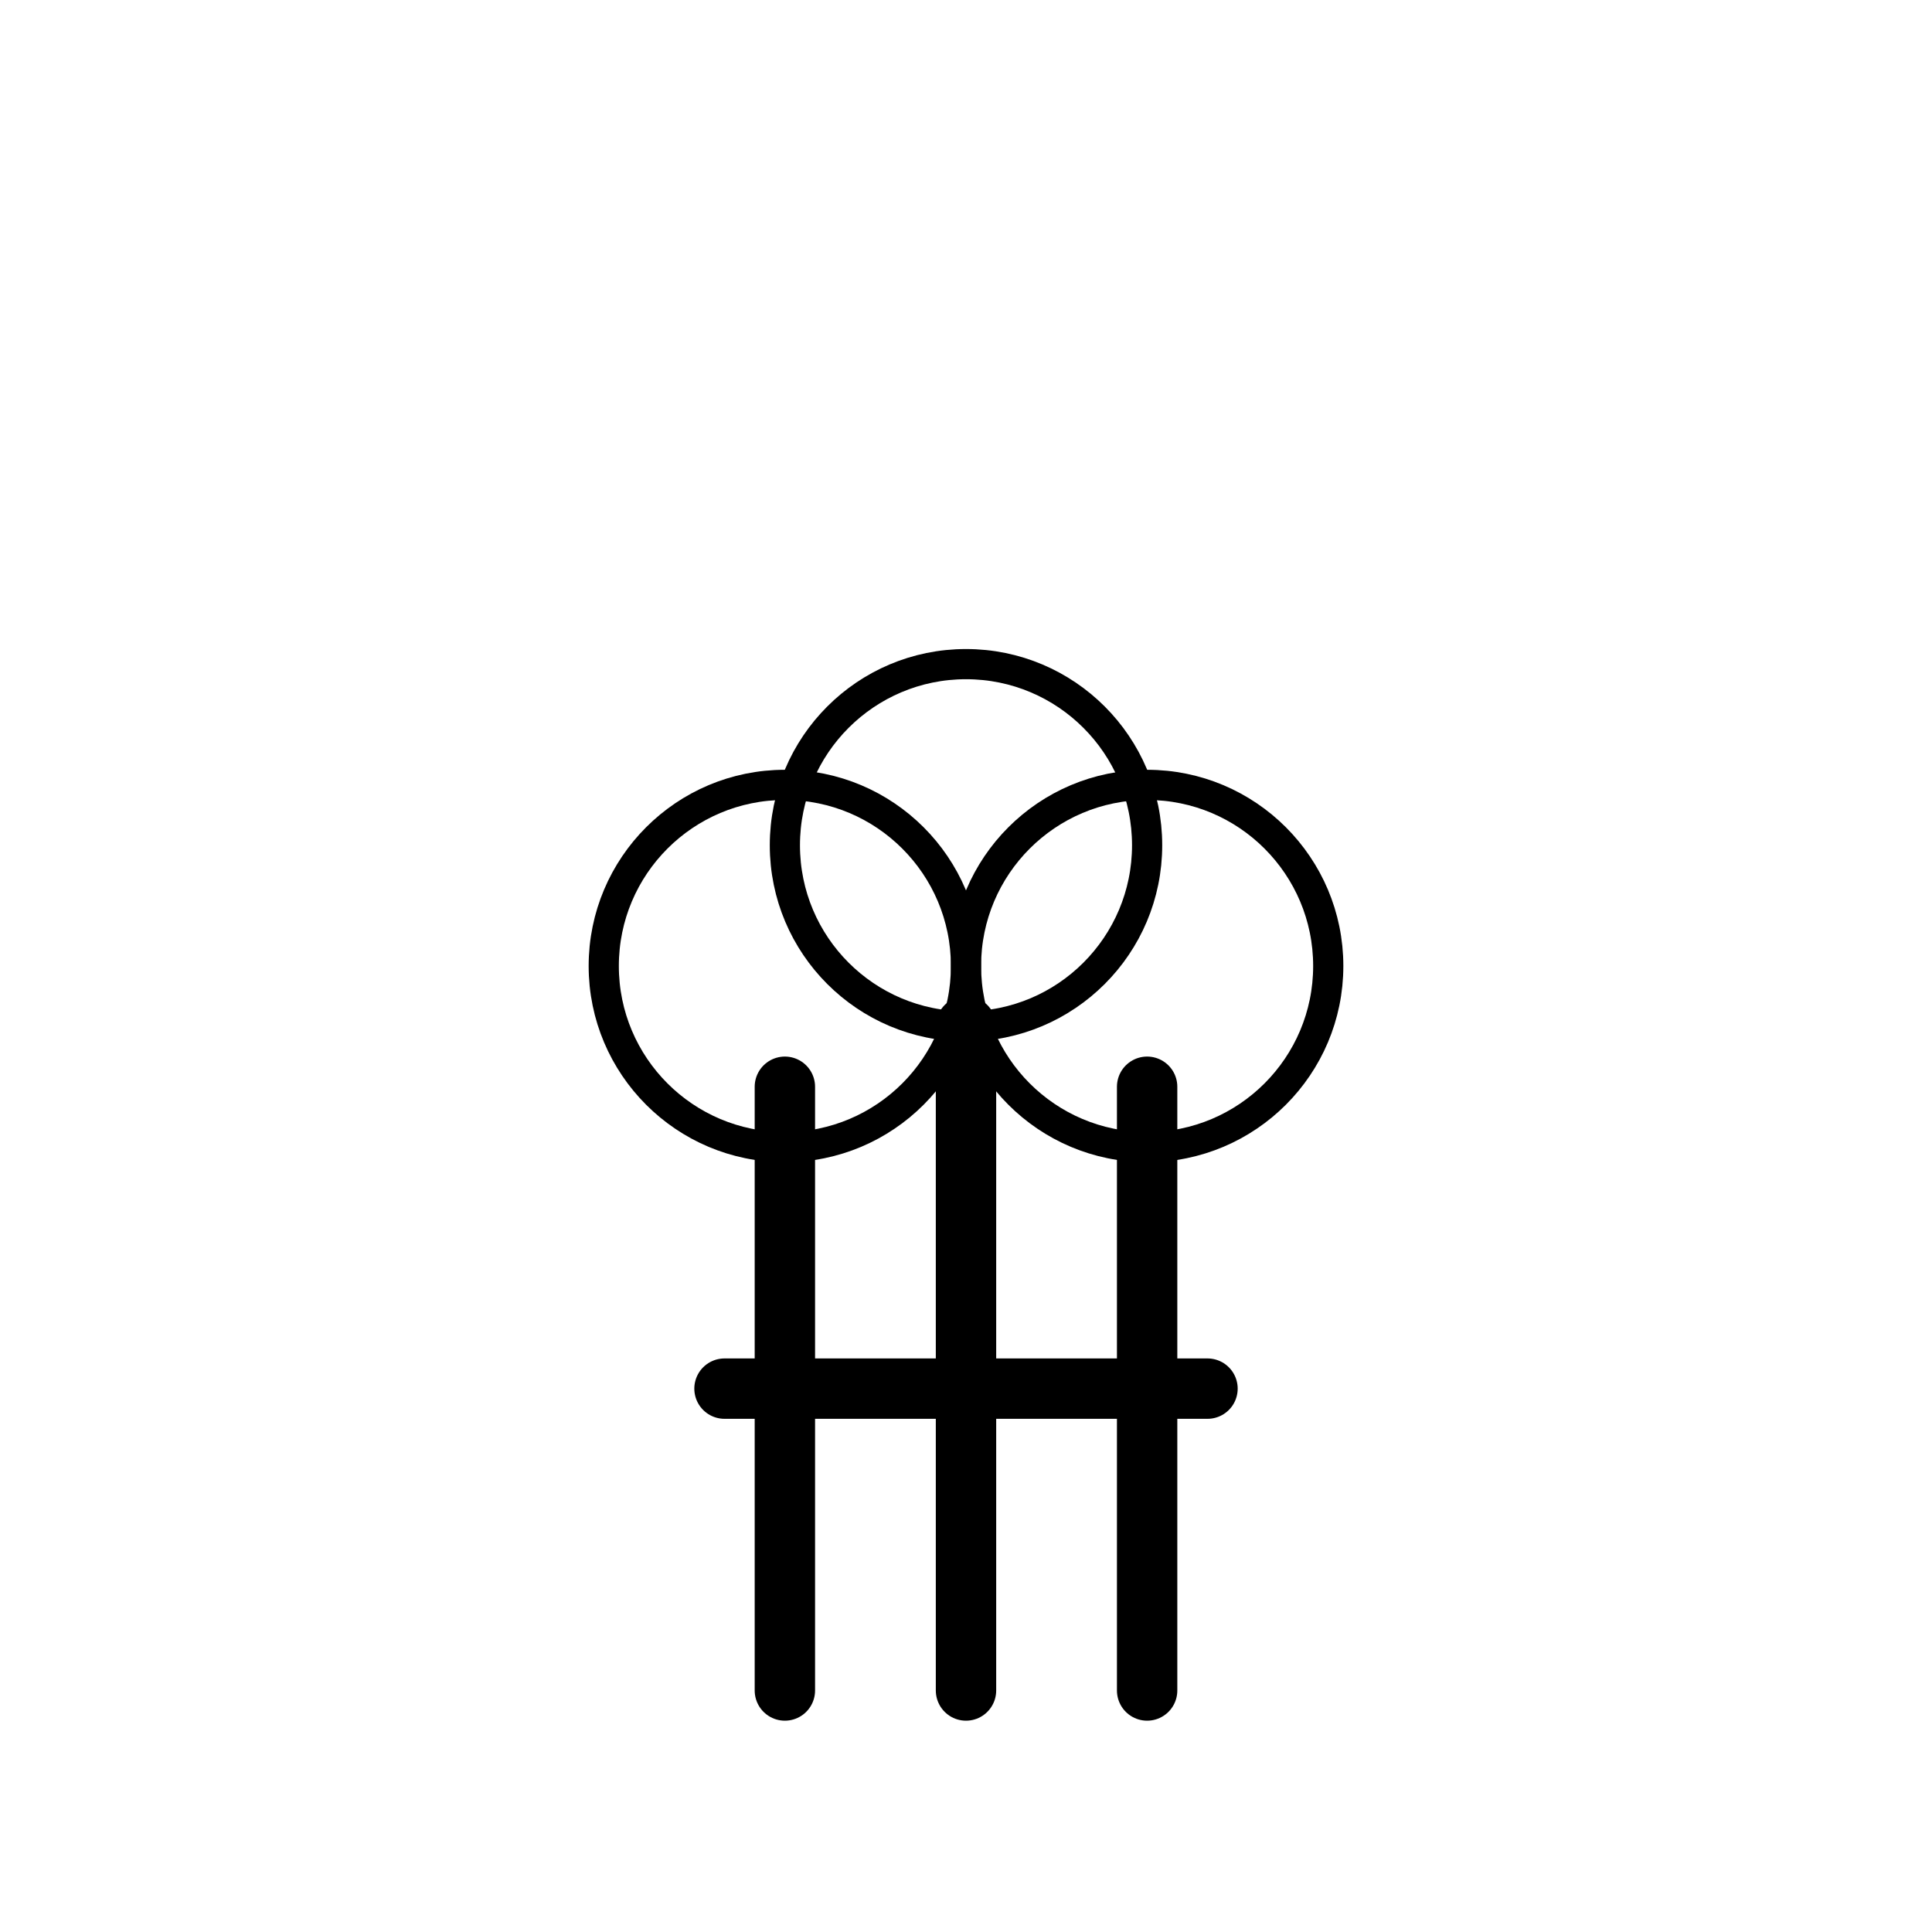
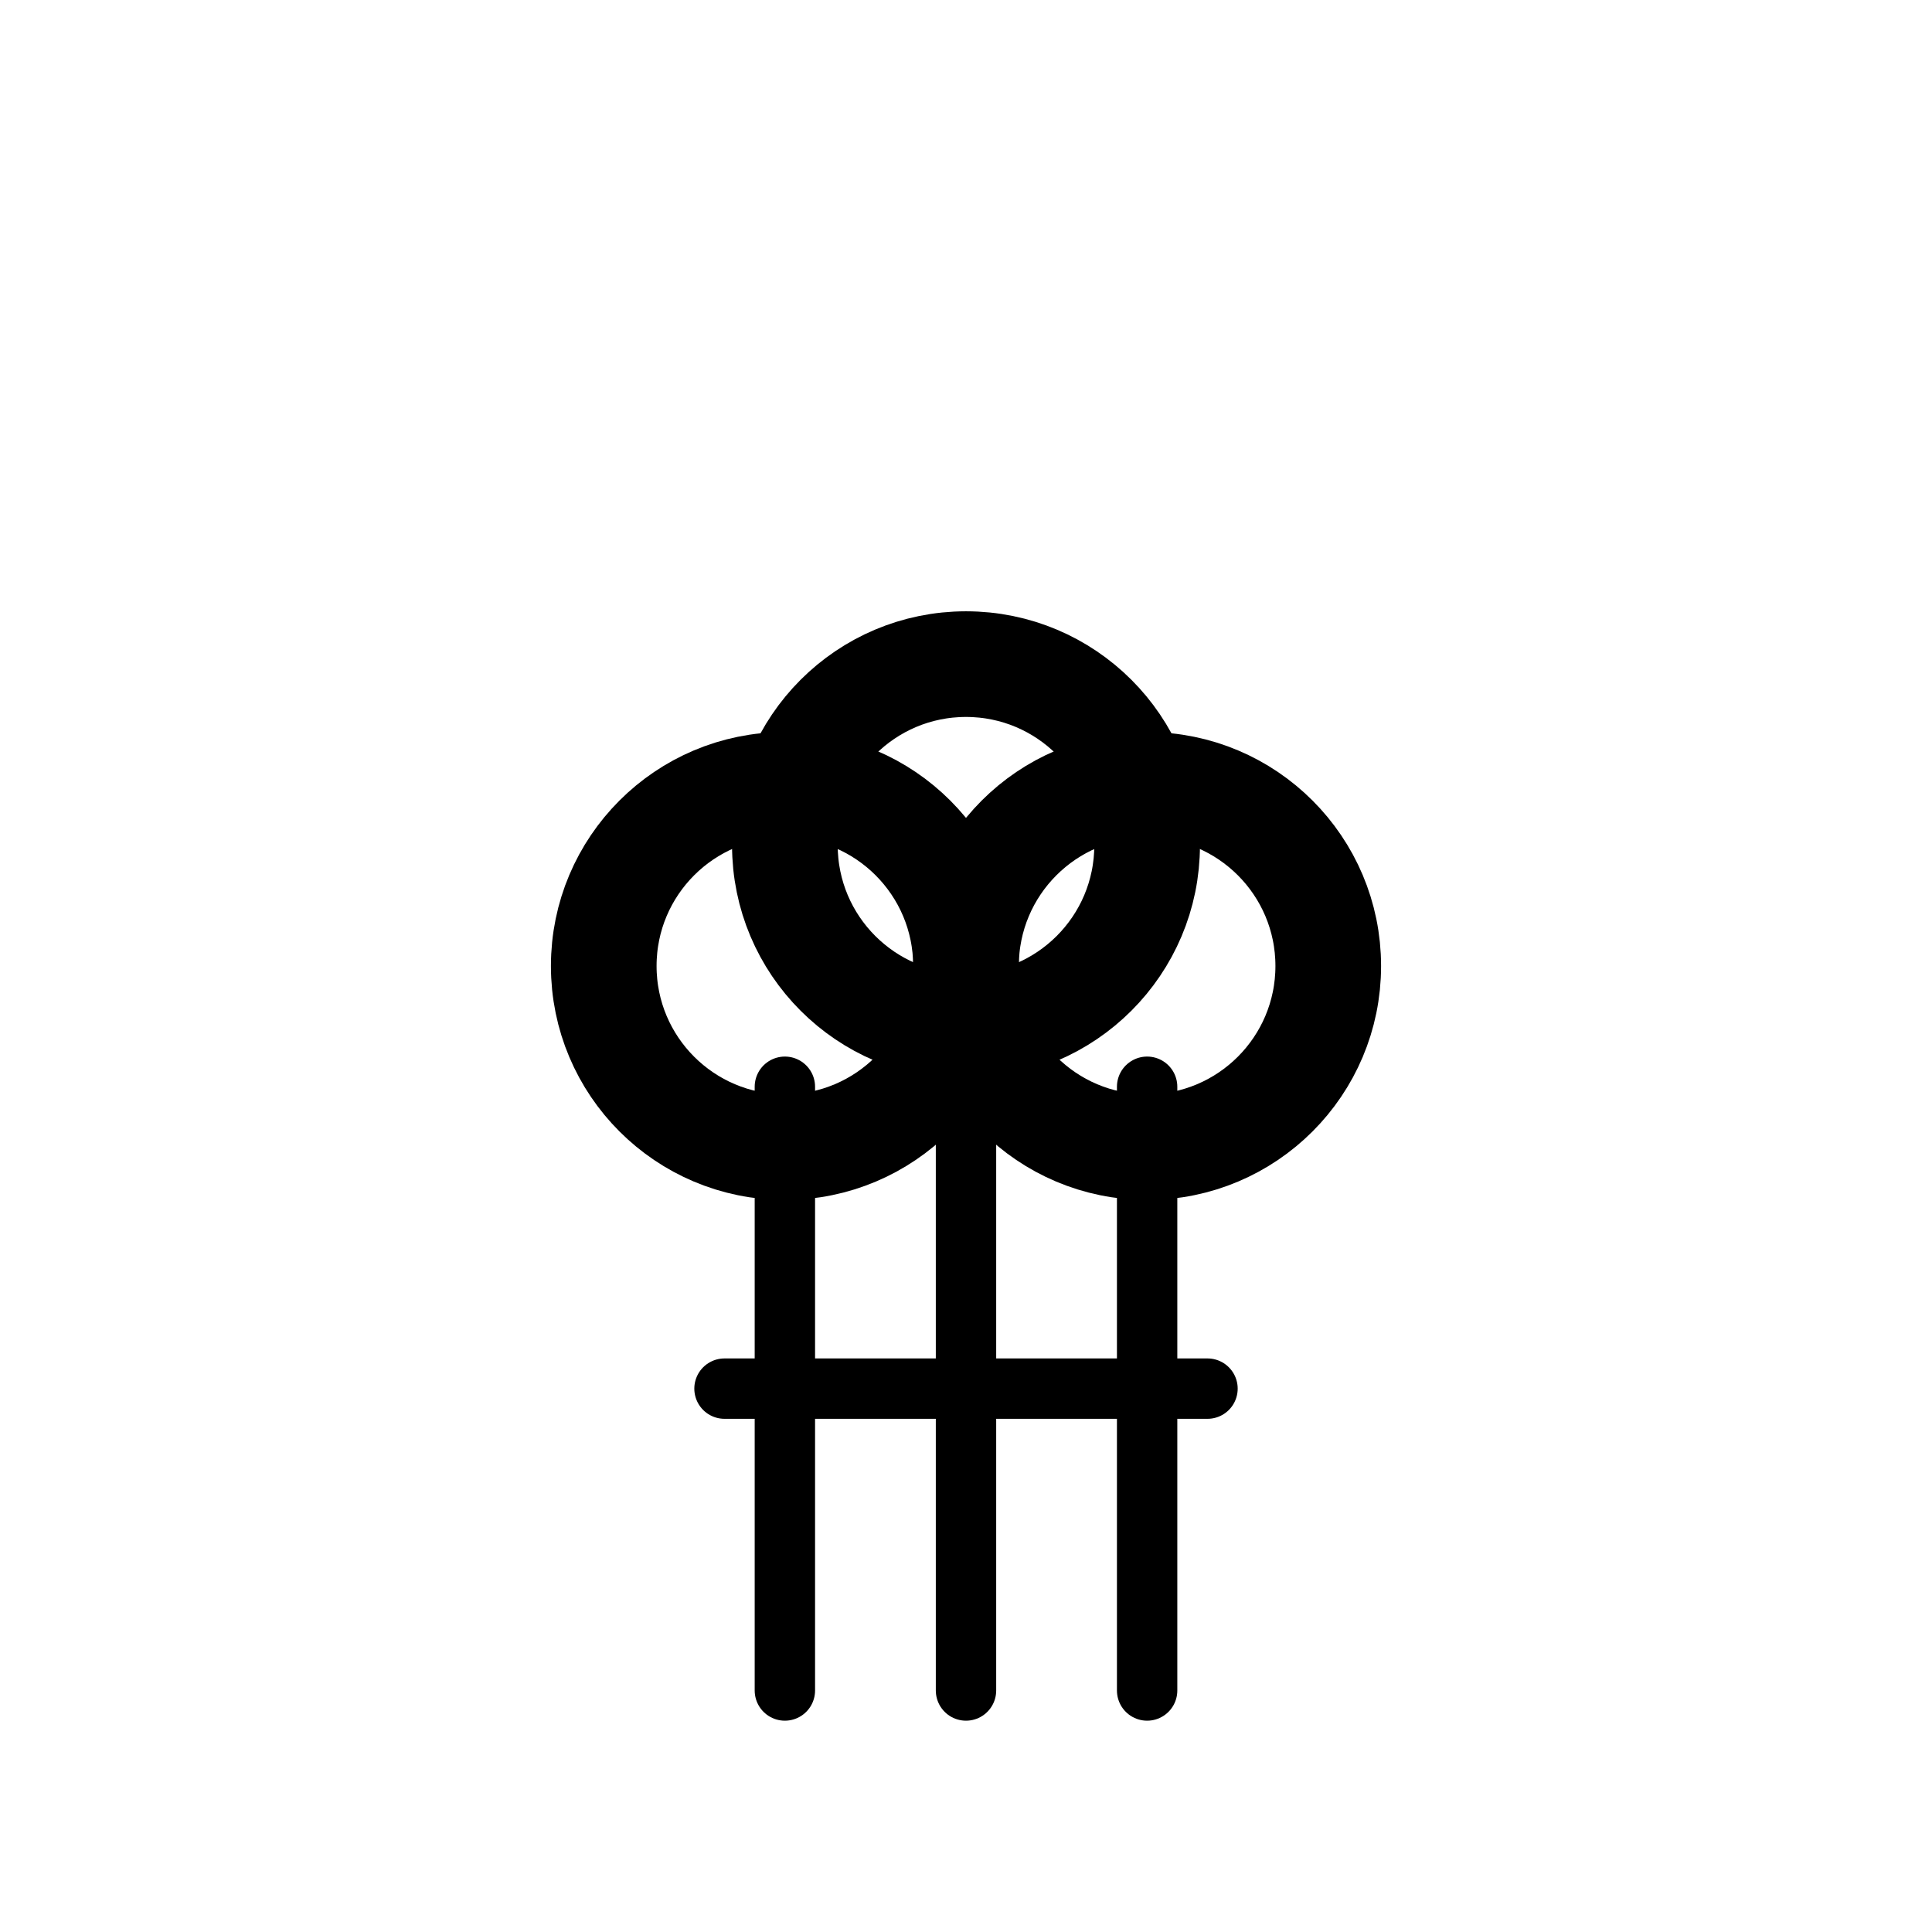
<svg xmlns="http://www.w3.org/2000/svg" width="64" height="64" viewBox="0 0 64 64" fill="none">
  <path d="M26 56V36" stroke="currentColor" stroke-width="2" stroke-linecap="round" />
  <path d="M32 56V34" stroke="currentColor" stroke-width="2" stroke-linecap="round" />
  <path d="M38 56V36" stroke="currentColor" stroke-width="2" stroke-linecap="round" />
-   <circle cx="26" cy="32" r="6" stroke="currentColor" stroke-width="2,6" />
-   <circle cx="32" cy="28" r="6" stroke="currentColor" stroke-width="2,6" />
-   <circle cx="38" cy="32" r="6" stroke="currentColor" stroke-width="2,6" />
+   <circle cx="26" cy="32" r="6" stroke="currentColor" stroke-width="3.5" />
+   <circle cx="32" cy="28" r="6" stroke="currentColor" stroke-width="3.5" />
+   <circle cx="38" cy="32" r="6" stroke="currentColor" stroke-width="3.5" />
  <path d="M24 46H40" stroke="currentColor" stroke-width="2" stroke-linecap="round" />
</svg>
